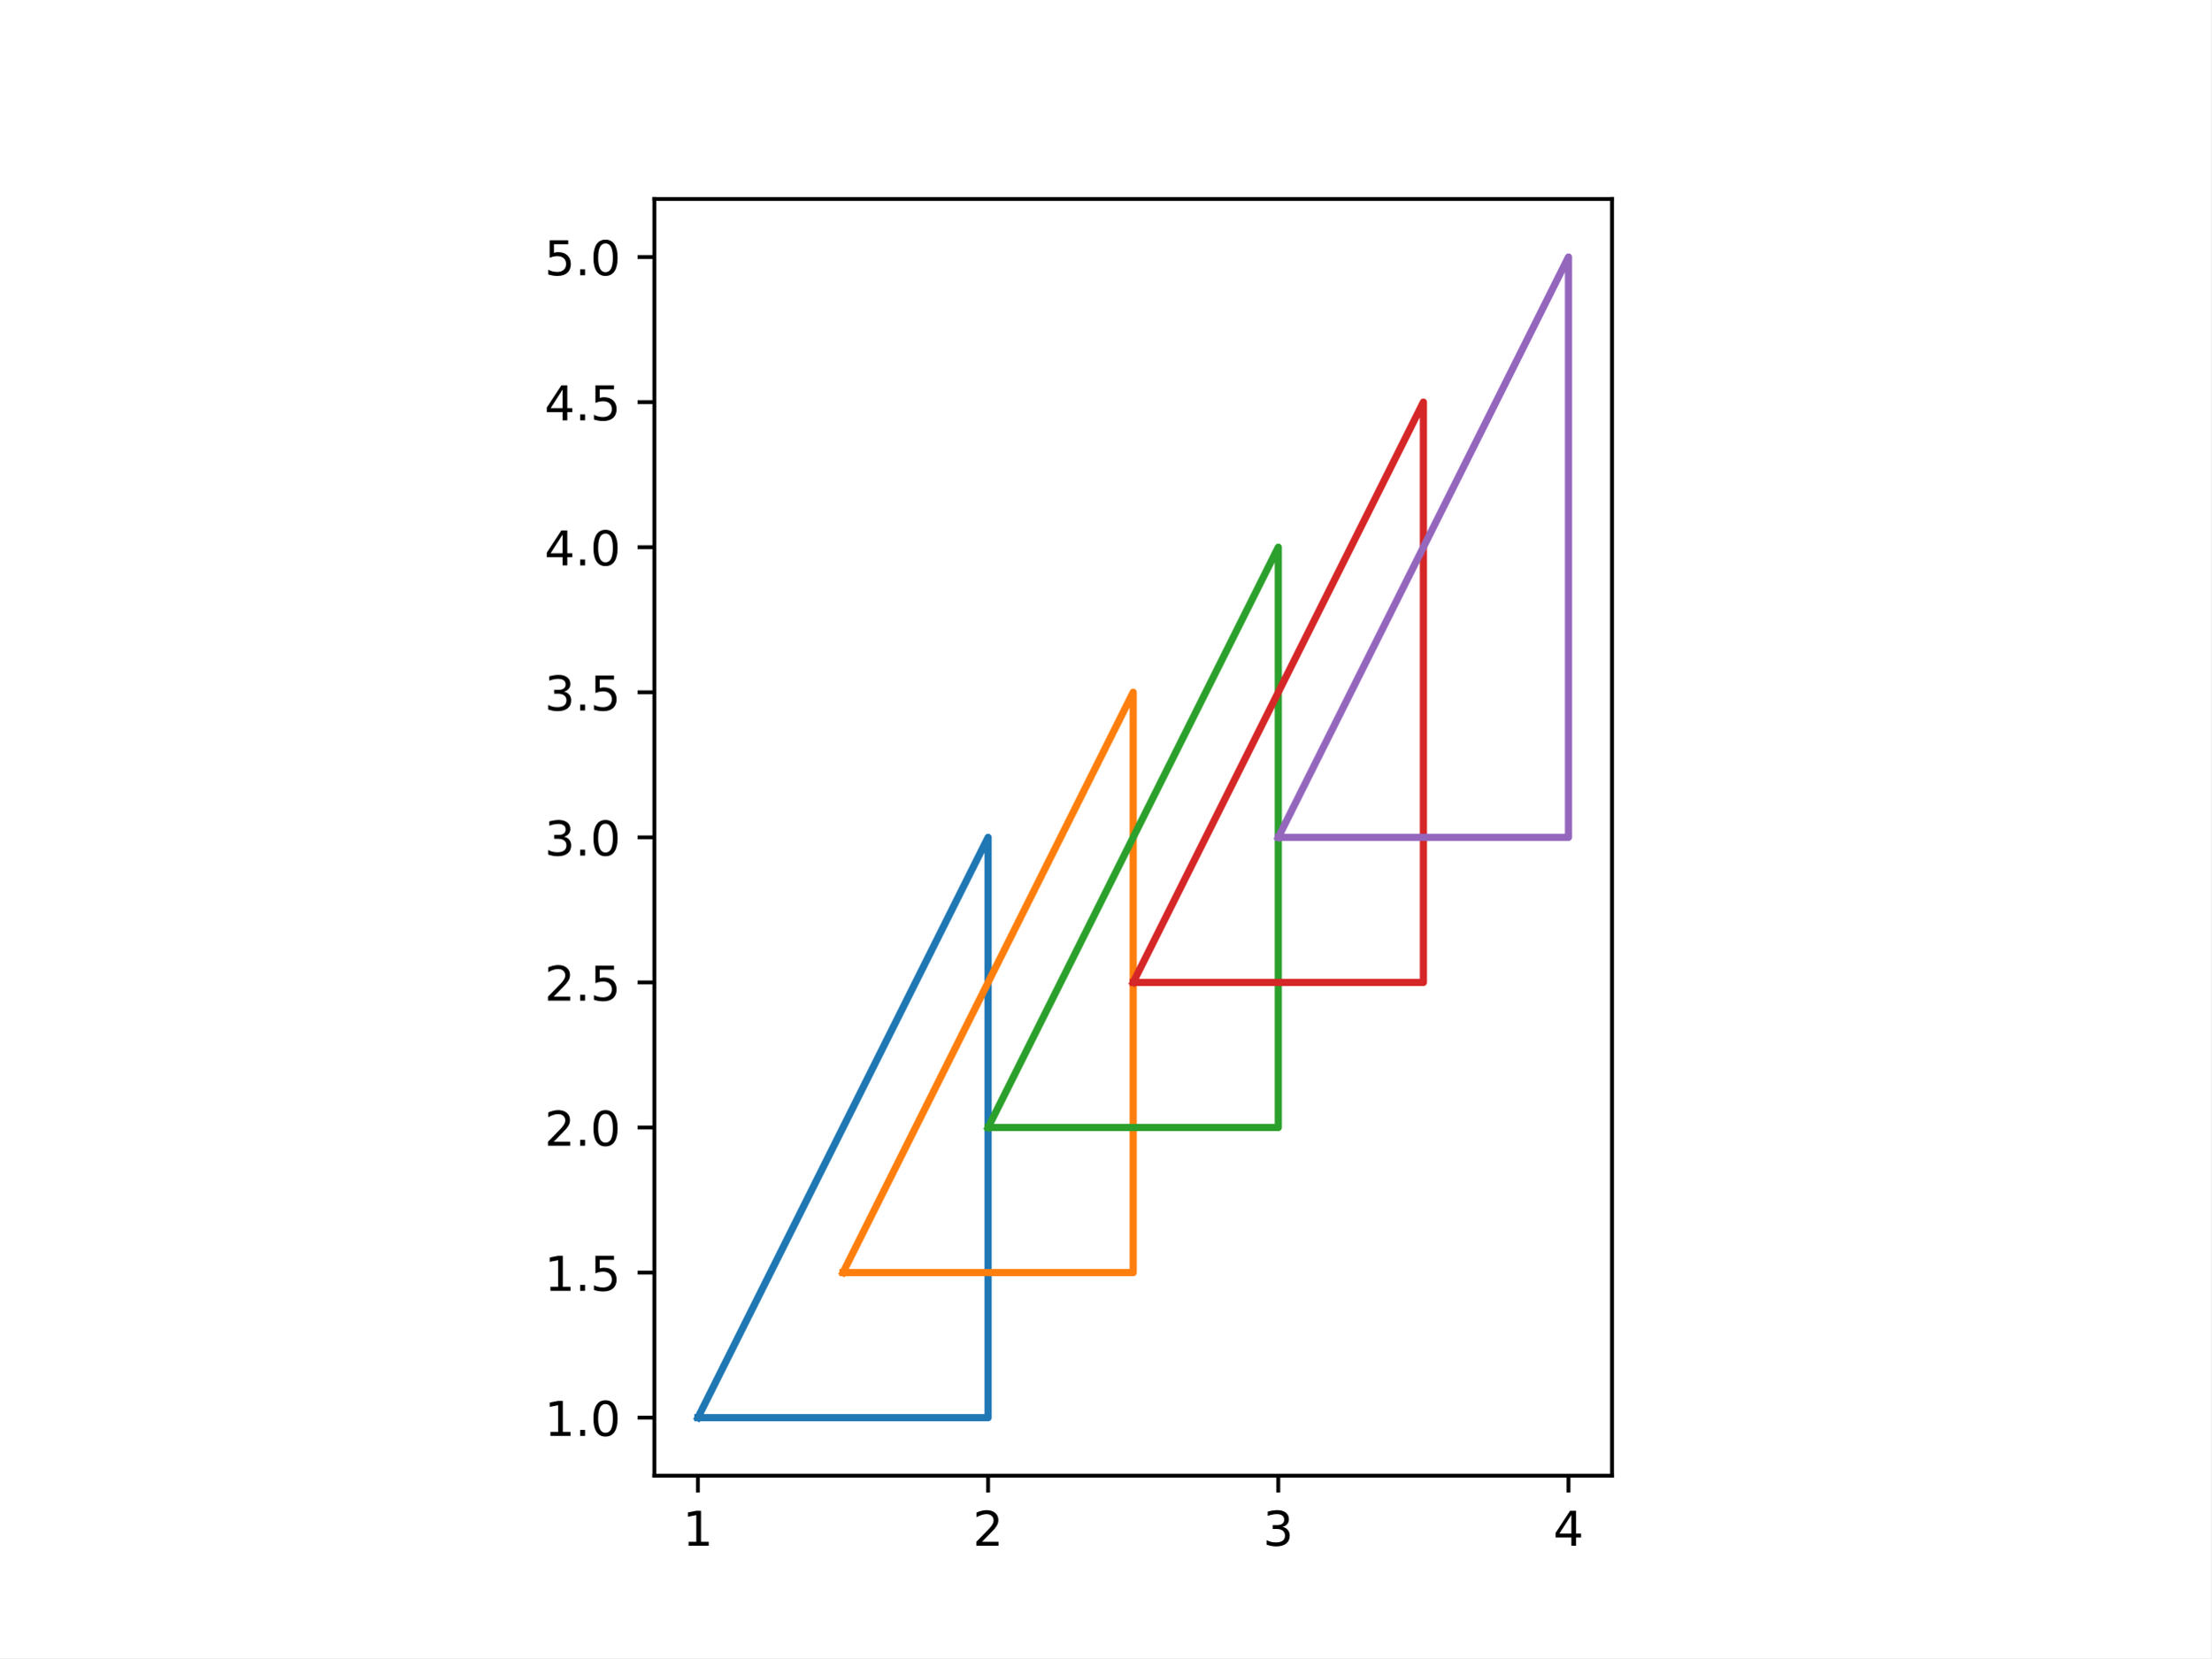
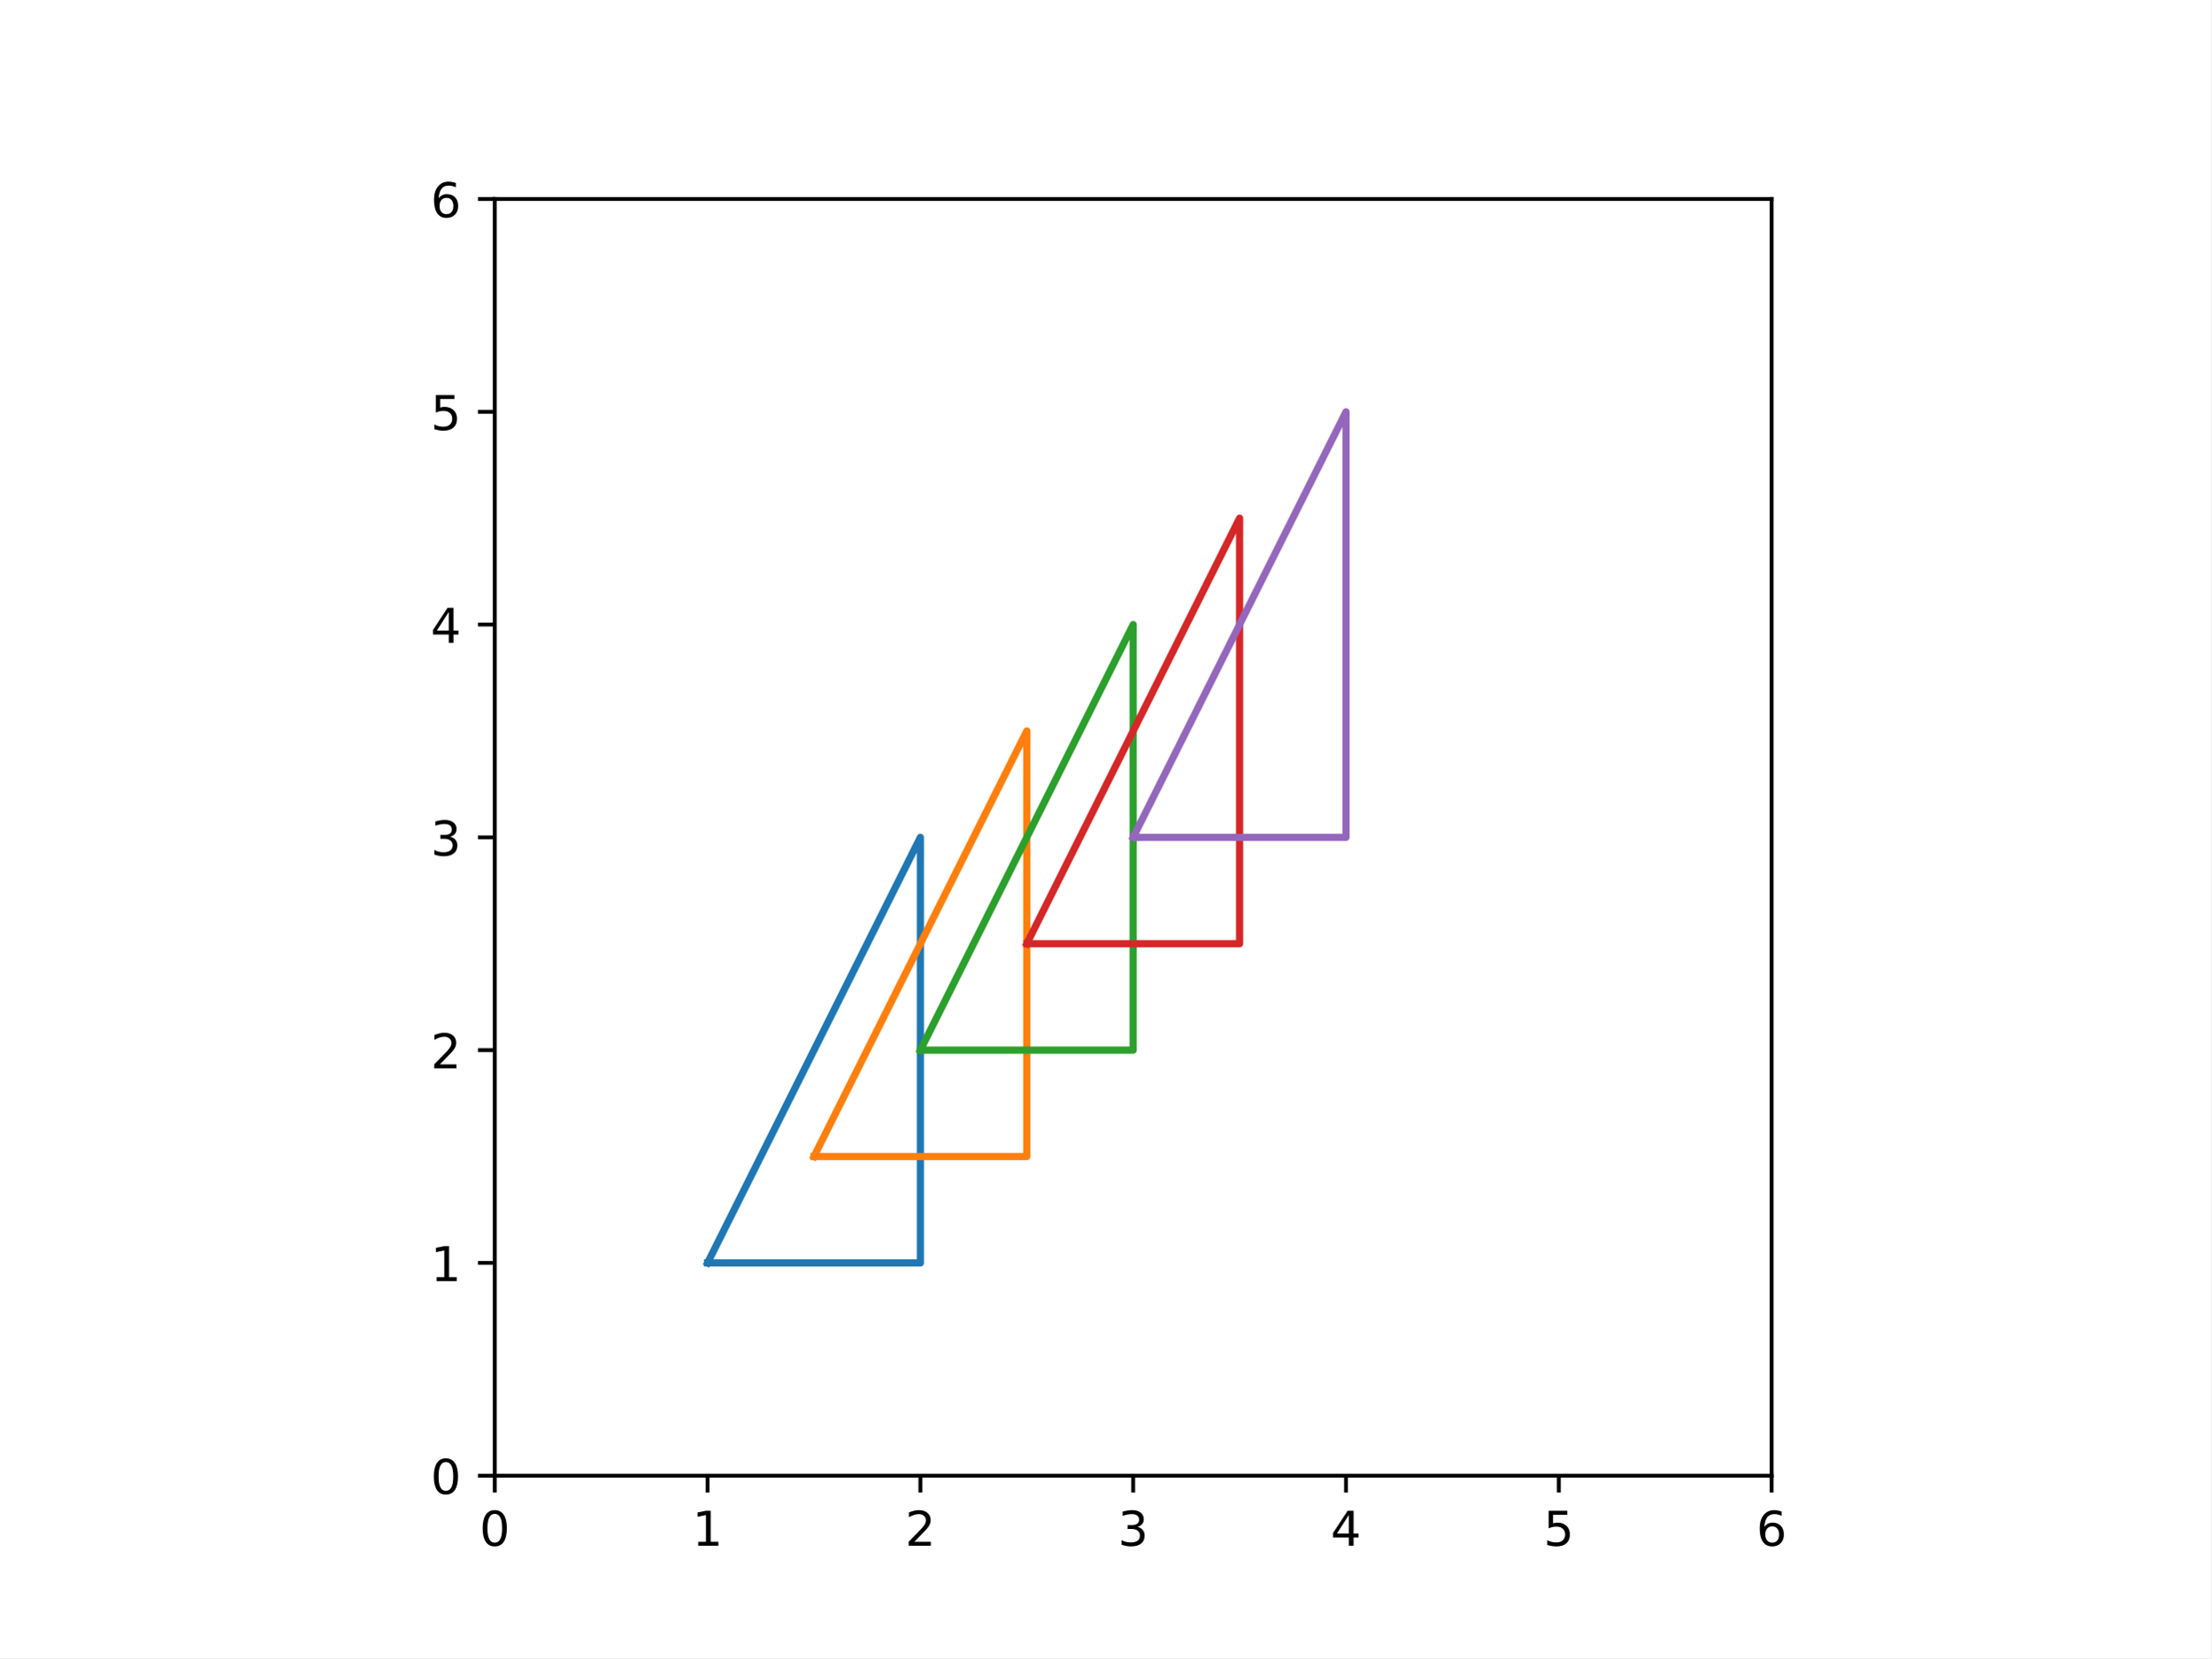
<svg xmlns="http://www.w3.org/2000/svg" xmlns:xlink="http://www.w3.org/1999/xlink" height="345.6pt" version="1.1" viewBox="0 0 460.8 345.6" width="460.8pt">
  <defs>
    <style type="text/css">
*{stroke-linecap:butt;stroke-linejoin:round;}
  </style>
  </defs>
  <g id="figure_1">
    <g id="patch_1">
      <path d="M 0 345.6  L 460.8 345.6  L 460.8 0  L 0 0  z " style="fill:#ffffff;" />
    </g>
    <g id="axes_1">
      <g id="patch_2">
-         <path d="M 136.368 307.584  L 335.952 307.584  L 335.952 41.472  L 136.368 41.472  z " style="fill:#ffffff;" />
+         <path d="M 103.104 307.584  L 369.216 307.584  L 369.216 41.472  L 103.104 41.472  z " style="fill:#ffffff;" />
      </g>
      <g id="matplotlib.axis_1">
        <g id="xtick_1">
          <g id="line2d_1">
            <defs>
-               <path d="M 0 0  L 0 3.5  " id="md5867a06a4" style="stroke:#000000;stroke-width:0.8;" />
-             </defs>
-             <g>
-               <use style="stroke:#000000;stroke-width:0.8;" x="145.44" xlink:href="#md5867a06a4" y="307.584" />
+               <path d="M 0 0  L 0 3.5  " id="m0024826c4a" style="stroke:#000000;stroke-width:0.8;" />
+             </defs>
+             <g>
+               <use style="stroke:#000000;stroke-width:0.8;" x="103.104" xlink:href="#m0024826c4a" y="307.584" />
            </g>
          </g>
          <g id="text_1">
            <defs>
-               <path d="M 12.406 8.297  L 28.516 8.297  L 28.516 63.922  L 10.984 60.406  L 10.984 69.391  L 28.422 72.906  L 38.281 72.906  L 38.281 8.297  L 54.391 8.297  L 54.391 0  L 12.406 0  z " id="DejaVuSans-49" />
-             </defs>
-             <g transform="translate(142.2587 322.1824)scale(0.1 -0.1)">
-               <use xlink:href="#DejaVuSans-49" />
+               <path d="M 31.781 66.406  Q 24.172 66.406 20.328 58.906  Q 16.5 51.422 16.5 36.375  Q 16.5 21.391 20.328 13.891  Q 24.172 6.391 31.781 6.391  Q 39.453 6.391 43.281 13.891  Q 47.125 21.391 47.125 36.375  Q 47.125 51.422 43.281 58.906  Q 39.453 66.406 31.781 66.406  z M 31.781 74.219  Q 44.047 74.219 50.516 64.516  Q 56.984 54.828 56.984 36.375  Q 56.984 17.969 50.516 8.266  Q 44.047 -1.422 31.781 -1.422  Q 19.531 -1.422 13.062 8.266  Q 6.594 17.969 6.594 36.375  Q 6.594 54.828 13.062 64.516  Q 19.531 74.219 31.781 74.219  z " id="DejaVuSans-48" />
+             </defs>
+             <g transform="translate(99.92275 322.1824)scale(0.1 -0.1)">
+               <use xlink:href="#DejaVuSans-48" />
            </g>
          </g>
        </g>
        <g id="xtick_2">
          <g id="line2d_2">
            <g>
-               <use style="stroke:#000000;stroke-width:0.8;" x="205.92" xlink:href="#md5867a06a4" y="307.584" />
+               <use style="stroke:#000000;stroke-width:0.8;" x="147.456" xlink:href="#m0024826c4a" y="307.584" />
            </g>
          </g>
          <g id="text_2">
            <defs>
-               <path d="M 19.188 8.297  L 53.609 8.297  L 53.609 0  L 7.328 0  L 7.328 8.297  Q 12.938 14.109 22.625 23.891  Q 32.328 33.688 34.812 36.531  Q 39.547 41.844 41.422 45.531  Q 43.312 49.219 43.312 52.781  Q 43.312 58.594 39.234 62.25  Q 35.156 65.922 28.609 65.922  Q 23.969 65.922 18.812 64.312  Q 13.672 62.703 7.812 59.422  L 7.812 69.391  Q 13.766 71.781 18.938 73  Q 24.125 74.219 28.422 74.219  Q 39.75 74.219 46.484 68.547  Q 53.219 62.891 53.219 53.422  Q 53.219 48.922 51.531 44.891  Q 49.859 40.875 45.406 35.406  Q 44.188 33.984 37.641 27.219  Q 31.109 20.453 19.188 8.297  z " id="DejaVuSans-50" />
-             </defs>
-             <g transform="translate(202.7388 322.1824)scale(0.1 -0.1)">
-               <use xlink:href="#DejaVuSans-50" />
+               <path d="M 12.406 8.297  L 28.516 8.297  L 28.516 63.922  L 10.984 60.406  L 10.984 69.391  L 28.422 72.906  L 38.281 72.906  L 38.281 8.297  L 54.391 8.297  L 54.391 0  L 12.406 0  z " id="DejaVuSans-49" />
+             </defs>
+             <g transform="translate(144.2748 322.1824)scale(0.1 -0.1)">
+               <use xlink:href="#DejaVuSans-49" />
            </g>
          </g>
        </g>
        <g id="xtick_3">
          <g id="line2d_3">
            <g>
-               <use style="stroke:#000000;stroke-width:0.8;" x="266.4" xlink:href="#md5867a06a4" y="307.584" />
+               <use style="stroke:#000000;stroke-width:0.8;" x="191.808" xlink:href="#m0024826c4a" y="307.584" />
            </g>
          </g>
          <g id="text_3">
            <defs>
-               <path d="M 40.578 39.312  Q 47.656 37.797 51.625 33  Q 55.609 28.219 55.609 21.188  Q 55.609 10.406 48.188 4.484  Q 40.766 -1.422 27.094 -1.422  Q 22.516 -1.422 17.656 -0.516  Q 12.797 0.391 7.625 2.203  L 7.625 11.719  Q 11.719 9.328 16.594 8.109  Q 21.484 6.891 26.812 6.891  Q 36.078 6.891 40.938 10.547  Q 45.797 14.203 45.797 21.188  Q 45.797 27.641 41.281 31.266  Q 36.766 34.906 28.719 34.906  L 20.219 34.906  L 20.219 43.016  L 29.109 43.016  Q 36.375 43.016 40.234 45.922  Q 44.094 48.828 44.094 54.297  Q 44.094 59.906 40.109 62.906  Q 36.141 65.922 28.719 65.922  Q 24.656 65.922 20.016 65.031  Q 15.375 64.156 9.812 62.312  L 9.812 71.094  Q 15.438 72.656 20.344 73.438  Q 25.25 74.219 29.594 74.219  Q 40.828 74.219 47.359 69.109  Q 53.906 64.016 53.906 55.328  Q 53.906 49.266 50.438 45.094  Q 46.969 40.922 40.578 39.312  z " id="DejaVuSans-51" />
-             </defs>
-             <g transform="translate(263.2188 322.1824)scale(0.1 -0.1)">
-               <use xlink:href="#DejaVuSans-51" />
+               <path d="M 19.188 8.297  L 53.609 8.297  L 53.609 0  L 7.328 0  L 7.328 8.297  Q 12.938 14.109 22.625 23.891  Q 32.328 33.688 34.812 36.531  Q 39.547 41.844 41.422 45.531  Q 43.312 49.219 43.312 52.781  Q 43.312 58.594 39.234 62.25  Q 35.156 65.922 28.609 65.922  Q 23.969 65.922 18.812 64.312  Q 13.672 62.703 7.812 59.422  L 7.812 69.391  Q 13.766 71.781 18.938 73  Q 24.125 74.219 28.422 74.219  Q 39.75 74.219 46.484 68.547  Q 53.219 62.891 53.219 53.422  Q 53.219 48.922 51.531 44.891  Q 49.859 40.875 45.406 35.406  Q 44.188 33.984 37.641 27.219  Q 31.109 20.453 19.188 8.297  z " id="DejaVuSans-50" />
+             </defs>
+             <g transform="translate(188.6267 322.1824)scale(0.1 -0.1)">
+               <use xlink:href="#DejaVuSans-50" />
            </g>
          </g>
        </g>
        <g id="xtick_4">
          <g id="line2d_4">
            <g>
-               <use style="stroke:#000000;stroke-width:0.8;" x="326.88" xlink:href="#md5867a06a4" y="307.584" />
+               <use style="stroke:#000000;stroke-width:0.8;" x="236.16" xlink:href="#m0024826c4a" y="307.584" />
            </g>
          </g>
          <g id="text_4">
            <defs>
+               <path d="M 40.578 39.312  Q 47.656 37.797 51.625 33  Q 55.609 28.219 55.609 21.188  Q 55.609 10.406 48.188 4.484  Q 40.766 -1.422 27.094 -1.422  Q 22.516 -1.422 17.656 -0.516  Q 12.797 0.391 7.625 2.203  L 7.625 11.719  Q 11.719 9.328 16.594 8.109  Q 21.484 6.891 26.812 6.891  Q 36.078 6.891 40.938 10.547  Q 45.797 14.203 45.797 21.188  Q 45.797 27.641 41.281 31.266  Q 36.766 34.906 28.719 34.906  L 20.219 34.906  L 20.219 43.016  L 29.109 43.016  Q 36.375 43.016 40.234 45.922  Q 44.094 48.828 44.094 54.297  Q 44.094 59.906 40.109 62.906  Q 36.141 65.922 28.719 65.922  Q 24.656 65.922 20.016 65.031  Q 15.375 64.156 9.812 62.312  L 9.812 71.094  Q 15.438 72.656 20.344 73.438  Q 25.25 74.219 29.594 74.219  Q 40.828 74.219 47.359 69.109  Q 53.906 64.016 53.906 55.328  Q 53.906 49.266 50.438 45.094  Q 46.969 40.922 40.578 39.312  z " id="DejaVuSans-51" />
+             </defs>
+             <g transform="translate(232.9787 322.1824)scale(0.1 -0.1)">
+               <use xlink:href="#DejaVuSans-51" />
+             </g>
+           </g>
+         </g>
+         <g id="xtick_5">
+           <g id="line2d_5">
+             <g>
+               <use style="stroke:#000000;stroke-width:0.8;" x="280.512" xlink:href="#m0024826c4a" y="307.584" />
+             </g>
+           </g>
+           <g id="text_5">
+             <defs>
              <path d="M 37.797 64.312  L 12.891 25.391  L 37.797 25.391  z M 35.203 72.906  L 47.609 72.906  L 47.609 25.391  L 58.016 25.391  L 58.016 17.188  L 47.609 17.188  L 47.609 0  L 37.797 0  L 37.797 17.188  L 4.891 17.188  L 4.891 26.703  z " id="DejaVuSans-52" />
            </defs>
-             <g transform="translate(323.6988 322.1824)scale(0.1 -0.1)">
+             <g transform="translate(277.3308 322.1824)scale(0.1 -0.1)">
              <use xlink:href="#DejaVuSans-52" />
+             </g>
+           </g>
+         </g>
+         <g id="xtick_6">
+           <g id="line2d_6">
+             <g>
+               <use style="stroke:#000000;stroke-width:0.8;" x="324.864" xlink:href="#m0024826c4a" y="307.584" />
+             </g>
+           </g>
+           <g id="text_6">
+             <defs>
+               <path d="M 10.797 72.906  L 49.516 72.906  L 49.516 64.594  L 19.828 64.594  L 19.828 46.734  Q 21.969 47.469 24.109 47.828  Q 26.266 48.188 28.422 48.188  Q 40.625 48.188 47.75 41.5  Q 54.891 34.812 54.891 23.391  Q 54.891 11.625 47.562 5.094  Q 40.234 -1.422 26.906 -1.422  Q 22.312 -1.422 17.547 -0.641  Q 12.797 0.141 7.719 1.703  L 7.719 11.625  Q 12.109 9.234 16.797 8.062  Q 21.484 6.891 26.703 6.891  Q 35.156 6.891 40.078 11.328  Q 45.016 15.766 45.016 23.391  Q 45.016 31 40.078 35.438  Q 35.156 39.891 26.703 39.891  Q 22.75 39.891 18.812 39.016  Q 14.891 38.141 10.797 36.281  z " id="DejaVuSans-53" />
+             </defs>
+             <g transform="translate(321.6827 322.1824)scale(0.1 -0.1)">
+               <use xlink:href="#DejaVuSans-53" />
+             </g>
+           </g>
+         </g>
+         <g id="xtick_7">
+           <g id="line2d_7">
+             <g>
+               <use style="stroke:#000000;stroke-width:0.8;" x="369.216" xlink:href="#m0024826c4a" y="307.584" />
+             </g>
+           </g>
+           <g id="text_7">
+             <defs>
+               <path d="M 33.016 40.375  Q 26.375 40.375 22.484 35.828  Q 18.609 31.297 18.609 23.391  Q 18.609 15.531 22.484 10.953  Q 26.375 6.391 33.016 6.391  Q 39.656 6.391 43.531 10.953  Q 47.406 15.531 47.406 23.391  Q 47.406 31.297 43.531 35.828  Q 39.656 40.375 33.016 40.375  z M 52.594 71.297  L 52.594 62.312  Q 48.875 64.062 45.094 64.984  Q 41.312 65.922 37.594 65.922  Q 27.828 65.922 22.672 59.328  Q 17.531 52.734 16.797 39.406  Q 19.672 43.656 24.016 45.922  Q 28.375 48.188 33.594 48.188  Q 44.578 48.188 50.953 41.516  Q 57.328 34.859 57.328 23.391  Q 57.328 12.156 50.688 5.359  Q 44.047 -1.422 33.016 -1.422  Q 20.359 -1.422 13.672 8.266  Q 6.984 17.969 6.984 36.375  Q 6.984 53.656 15.188 63.938  Q 23.391 74.219 37.203 74.219  Q 40.922 74.219 44.703 73.484  Q 48.484 72.75 52.594 71.297  z " id="DejaVuSans-54" />
+             </defs>
+             <g transform="translate(366.0347 322.1824)scale(0.1 -0.1)">
+               <use xlink:href="#DejaVuSans-54" />
            </g>
          </g>
        </g>
      </g>
      <g id="matplotlib.axis_2">
        <g id="ytick_1">
-           <g id="line2d_5">
-             <defs>
-               <path d="M 0 0  L -3.5 0  " id="mbe2f9e3576" style="stroke:#000000;stroke-width:0.8;" />
-             </defs>
-             <g>
-               <use style="stroke:#000000;stroke-width:0.8;" x="136.368" xlink:href="#mbe2f9e3576" y="295.488" />
-             </g>
-           </g>
-           <g id="text_5">
-             <defs>
-               <path d="M 10.688 12.406  L 21 12.406  L 21 0  L 10.688 0  z " id="DejaVuSans-46" />
-               <path d="M 31.781 66.406  Q 24.172 66.406 20.328 58.906  Q 16.5 51.422 16.5 36.375  Q 16.5 21.391 20.328 13.891  Q 24.172 6.391 31.781 6.391  Q 39.453 6.391 43.281 13.891  Q 47.125 21.391 47.125 36.375  Q 47.125 51.422 43.281 58.906  Q 39.453 66.406 31.781 66.406  z M 31.781 74.219  Q 44.047 74.219 50.516 64.516  Q 56.984 54.828 56.984 36.375  Q 56.984 17.969 50.516 8.266  Q 44.047 -1.422 31.781 -1.422  Q 19.531 -1.422 13.062 8.266  Q 6.594 17.969 6.594 36.375  Q 6.594 54.828 13.062 64.516  Q 19.531 74.219 31.781 74.219  z " id="DejaVuSans-48" />
-             </defs>
-             <g transform="translate(113.4649 299.2872)scale(0.1 -0.1)">
+           <g id="line2d_8">
+             <defs>
+               <path d="M 0 0  L -3.5 0  " id="mbc99c2f1cd" style="stroke:#000000;stroke-width:0.8;" />
+             </defs>
+             <g>
+               <use style="stroke:#000000;stroke-width:0.8;" x="103.104" xlink:href="#mbc99c2f1cd" y="307.584" />
+             </g>
+           </g>
+           <g id="text_8">
+             <g transform="translate(89.7415 311.3832)scale(0.1 -0.1)">
+               <use xlink:href="#DejaVuSans-48" />
+             </g>
+           </g>
+         </g>
+         <g id="ytick_2">
+           <g id="line2d_9">
+             <g>
+               <use style="stroke:#000000;stroke-width:0.8;" x="103.104" xlink:href="#mbc99c2f1cd" y="263.232" />
+             </g>
+           </g>
+           <g id="text_9">
+             <g transform="translate(89.7415 267.0312)scale(0.1 -0.1)">
              <use xlink:href="#DejaVuSans-49" />
-               <use x="63.623" xlink:href="#DejaVuSans-46" />
-               <use x="95.41" xlink:href="#DejaVuSans-48" />
-             </g>
-           </g>
-         </g>
-         <g id="ytick_2">
-           <g id="line2d_6">
-             <g>
-               <use style="stroke:#000000;stroke-width:0.8;" x="136.368" xlink:href="#mbe2f9e3576" y="265.248" />
-             </g>
-           </g>
-           <g id="text_6">
-             <defs>
-               <path d="M 10.797 72.906  L 49.516 72.906  L 49.516 64.594  L 19.828 64.594  L 19.828 46.734  Q 21.969 47.469 24.109 47.828  Q 26.266 48.188 28.422 48.188  Q 40.625 48.188 47.75 41.5  Q 54.891 34.812 54.891 23.391  Q 54.891 11.625 47.562 5.094  Q 40.234 -1.422 26.906 -1.422  Q 22.312 -1.422 17.547 -0.641  Q 12.797 0.141 7.719 1.703  L 7.719 11.625  Q 12.109 9.234 16.797 8.062  Q 21.484 6.891 26.703 6.891  Q 35.156 6.891 40.078 11.328  Q 45.016 15.766 45.016 23.391  Q 45.016 31 40.078 35.438  Q 35.156 39.891 26.703 39.891  Q 22.75 39.891 18.812 39.016  Q 14.891 38.141 10.797 36.281  z " id="DejaVuSans-53" />
-             </defs>
-             <g transform="translate(113.4649 269.0472)scale(0.1 -0.1)">
-               <use xlink:href="#DejaVuSans-49" />
-               <use x="63.623" xlink:href="#DejaVuSans-46" />
-               <use x="95.41" xlink:href="#DejaVuSans-53" />
            </g>
          </g>
        </g>
        <g id="ytick_3">
-           <g id="line2d_7">
-             <g>
-               <use style="stroke:#000000;stroke-width:0.8;" x="136.368" xlink:href="#mbe2f9e3576" y="235.008" />
-             </g>
-           </g>
-           <g id="text_7">
-             <g transform="translate(113.4649 238.8072)scale(0.1 -0.1)">
+           <g id="line2d_10">
+             <g>
+               <use style="stroke:#000000;stroke-width:0.8;" x="103.104" xlink:href="#mbc99c2f1cd" y="218.88" />
+             </g>
+           </g>
+           <g id="text_10">
+             <g transform="translate(89.7415 222.6792)scale(0.1 -0.1)">
              <use xlink:href="#DejaVuSans-50" />
-               <use x="63.623" xlink:href="#DejaVuSans-46" />
-               <use x="95.41" xlink:href="#DejaVuSans-48" />
            </g>
          </g>
        </g>
        <g id="ytick_4">
-           <g id="line2d_8">
-             <g>
-               <use style="stroke:#000000;stroke-width:0.8;" x="136.368" xlink:href="#mbe2f9e3576" y="204.768" />
-             </g>
-           </g>
-           <g id="text_8">
-             <g transform="translate(113.4649 208.5672)scale(0.1 -0.1)">
-               <use xlink:href="#DejaVuSans-50" />
-               <use x="63.623" xlink:href="#DejaVuSans-46" />
-               <use x="95.41" xlink:href="#DejaVuSans-53" />
+           <g id="line2d_11">
+             <g>
+               <use style="stroke:#000000;stroke-width:0.8;" x="103.104" xlink:href="#mbc99c2f1cd" y="174.528" />
+             </g>
+           </g>
+           <g id="text_11">
+             <g transform="translate(89.7415 178.3272)scale(0.1 -0.1)">
+               <use xlink:href="#DejaVuSans-51" />
            </g>
          </g>
        </g>
        <g id="ytick_5">
-           <g id="line2d_9">
-             <g>
-               <use style="stroke:#000000;stroke-width:0.8;" x="136.368" xlink:href="#mbe2f9e3576" y="174.528" />
-             </g>
-           </g>
-           <g id="text_9">
-             <g transform="translate(113.4649 178.3272)scale(0.1 -0.1)">
-               <use xlink:href="#DejaVuSans-51" />
-               <use x="63.623" xlink:href="#DejaVuSans-46" />
-               <use x="95.41" xlink:href="#DejaVuSans-48" />
+           <g id="line2d_12">
+             <g>
+               <use style="stroke:#000000;stroke-width:0.8;" x="103.104" xlink:href="#mbc99c2f1cd" y="130.176" />
+             </g>
+           </g>
+           <g id="text_12">
+             <g transform="translate(89.7415 133.9752)scale(0.1 -0.1)">
+               <use xlink:href="#DejaVuSans-52" />
            </g>
          </g>
        </g>
        <g id="ytick_6">
-           <g id="line2d_10">
-             <g>
-               <use style="stroke:#000000;stroke-width:0.8;" x="136.368" xlink:href="#mbe2f9e3576" y="144.288" />
-             </g>
-           </g>
-           <g id="text_10">
-             <g transform="translate(113.4649 148.0872)scale(0.1 -0.1)">
-               <use xlink:href="#DejaVuSans-51" />
-               <use x="63.623" xlink:href="#DejaVuSans-46" />
-               <use x="95.41" xlink:href="#DejaVuSans-53" />
+           <g id="line2d_13">
+             <g>
+               <use style="stroke:#000000;stroke-width:0.8;" x="103.104" xlink:href="#mbc99c2f1cd" y="85.824" />
+             </g>
+           </g>
+           <g id="text_13">
+             <g transform="translate(89.7415 89.62322)scale(0.1 -0.1)">
+               <use xlink:href="#DejaVuSans-53" />
            </g>
          </g>
        </g>
        <g id="ytick_7">
-           <g id="line2d_11">
-             <g>
-               <use style="stroke:#000000;stroke-width:0.8;" x="136.368" xlink:href="#mbe2f9e3576" y="114.048" />
-             </g>
-           </g>
-           <g id="text_11">
-             <g transform="translate(113.4649 117.8472)scale(0.1 -0.1)">
-               <use xlink:href="#DejaVuSans-52" />
-               <use x="63.623" xlink:href="#DejaVuSans-46" />
-               <use x="95.41" xlink:href="#DejaVuSans-48" />
-             </g>
-           </g>
-         </g>
-         <g id="ytick_8">
-           <g id="line2d_12">
-             <g>
-               <use style="stroke:#000000;stroke-width:0.8;" x="136.368" xlink:href="#mbe2f9e3576" y="83.808" />
-             </g>
-           </g>
-           <g id="text_12">
-             <g transform="translate(113.4649 87.60722)scale(0.1 -0.1)">
-               <use xlink:href="#DejaVuSans-52" />
-               <use x="63.623" xlink:href="#DejaVuSans-46" />
-               <use x="95.41" xlink:href="#DejaVuSans-53" />
-             </g>
-           </g>
-         </g>
-         <g id="ytick_9">
-           <g id="line2d_13">
-             <g>
-               <use style="stroke:#000000;stroke-width:0.8;" x="136.368" xlink:href="#mbe2f9e3576" y="53.568" />
-             </g>
-           </g>
-           <g id="text_13">
-             <g transform="translate(113.4649 57.36722)scale(0.1 -0.1)">
-               <use xlink:href="#DejaVuSans-53" />
-               <use x="63.623" xlink:href="#DejaVuSans-46" />
-               <use x="95.41" xlink:href="#DejaVuSans-48" />
-             </g>
-           </g>
-         </g>
-       </g>
-       <g id="line2d_14">
-         <path clip-path="url(#p904decc525)" d="M 145.44 295.488  L 205.92 295.488  L 205.92 174.528  L 145.44 295.488  " style="fill:none;stroke:#1f77b4;stroke-linecap:square;stroke-width:1.5;" />
+           <g id="line2d_14">
+             <g>
+               <use style="stroke:#000000;stroke-width:0.8;" x="103.104" xlink:href="#mbc99c2f1cd" y="41.472" />
+             </g>
+           </g>
+           <g id="text_14">
+             <g transform="translate(89.7415 45.27122)scale(0.1 -0.1)">
+               <use xlink:href="#DejaVuSans-54" />
+             </g>
+           </g>
+         </g>
      </g>
      <g id="line2d_15">
-         <path clip-path="url(#p904decc525)" d="M 175.68 265.248  L 236.16 265.248  L 236.16 144.288  L 175.68 265.248  " style="fill:none;stroke:#ff7f0e;stroke-linecap:square;stroke-width:1.5;" />
+         <path clip-path="url(#pbb50ff444b)" d="M 147.456 263.232  L 191.808 263.232  L 191.808 174.528  L 147.456 263.232  " style="fill:none;stroke:#1f77b4;stroke-linecap:square;stroke-width:1.5;" />
      </g>
      <g id="line2d_16">
-         <path clip-path="url(#p904decc525)" d="M 205.92 235.008  L 266.4 235.008  L 266.4 114.048  L 205.92 235.008  " style="fill:none;stroke:#2ca02c;stroke-linecap:square;stroke-width:1.5;" />
+         <path clip-path="url(#pbb50ff444b)" d="M 169.632 241.056  L 213.984 241.056  L 213.984 152.352  L 169.632 241.056  " style="fill:none;stroke:#ff7f0e;stroke-linecap:square;stroke-width:1.5;" />
      </g>
      <g id="line2d_17">
-         <path clip-path="url(#p904decc525)" d="M 236.16 204.768  L 296.64 204.768  L 296.64 83.808  L 236.16 204.768  " style="fill:none;stroke:#d62728;stroke-linecap:square;stroke-width:1.5;" />
+         <path clip-path="url(#pbb50ff444b)" d="M 191.808 218.88  L 236.16 218.88  L 236.16 130.176  L 191.808 218.88  " style="fill:none;stroke:#2ca02c;stroke-linecap:square;stroke-width:1.5;" />
      </g>
      <g id="line2d_18">
-         <path clip-path="url(#p904decc525)" d="M 266.4 174.528  L 326.88 174.528  L 326.88 53.568  L 266.4 174.528  " style="fill:none;stroke:#9467bd;stroke-linecap:square;stroke-width:1.5;" />
+         <path clip-path="url(#pbb50ff444b)" d="M 213.984 196.704  L 258.336 196.704  L 258.336 108  L 213.984 196.704  " style="fill:none;stroke:#d62728;stroke-linecap:square;stroke-width:1.5;" />
+       </g>
+       <g id="line2d_19">
+         <path clip-path="url(#pbb50ff444b)" d="M 236.16 174.528  L 280.512 174.528  L 280.512 85.824  L 236.16 174.528  " style="fill:none;stroke:#9467bd;stroke-linecap:square;stroke-width:1.5;" />
      </g>
      <g id="patch_3">
-         <path d="M 136.368 307.584  L 136.368 41.472  " style="fill:none;stroke:#000000;stroke-linecap:square;stroke-linejoin:miter;stroke-width:0.8;" />
+         <path d="M 103.104 307.584  L 103.104 41.472  " style="fill:none;stroke:#000000;stroke-linecap:square;stroke-linejoin:miter;stroke-width:0.8;" />
      </g>
      <g id="patch_4">
-         <path d="M 335.952 307.584  L 335.952 41.472  " style="fill:none;stroke:#000000;stroke-linecap:square;stroke-linejoin:miter;stroke-width:0.8;" />
+         <path d="M 369.216 307.584  L 369.216 41.472  " style="fill:none;stroke:#000000;stroke-linecap:square;stroke-linejoin:miter;stroke-width:0.8;" />
      </g>
      <g id="patch_5">
-         <path d="M 136.368 307.584  L 335.952 307.584  " style="fill:none;stroke:#000000;stroke-linecap:square;stroke-linejoin:miter;stroke-width:0.8;" />
+         <path d="M 103.104 307.584  L 369.216 307.584  " style="fill:none;stroke:#000000;stroke-linecap:square;stroke-linejoin:miter;stroke-width:0.8;" />
      </g>
      <g id="patch_6">
-         <path d="M 136.368 41.472  L 335.952 41.472  " style="fill:none;stroke:#000000;stroke-linecap:square;stroke-linejoin:miter;stroke-width:0.8;" />
+         <path d="M 103.104 41.472  L 369.216 41.472  " style="fill:none;stroke:#000000;stroke-linecap:square;stroke-linejoin:miter;stroke-width:0.8;" />
      </g>
    </g>
  </g>
  <defs>
-     <clipPath id="p904decc525">
-       <rect height="266.112" width="199.584" x="136.368" y="41.472" />
+     <clipPath id="pbb50ff444b">
+       <rect height="266.112" width="266.112" x="103.104" y="41.472" />
    </clipPath>
  </defs>
</svg>
